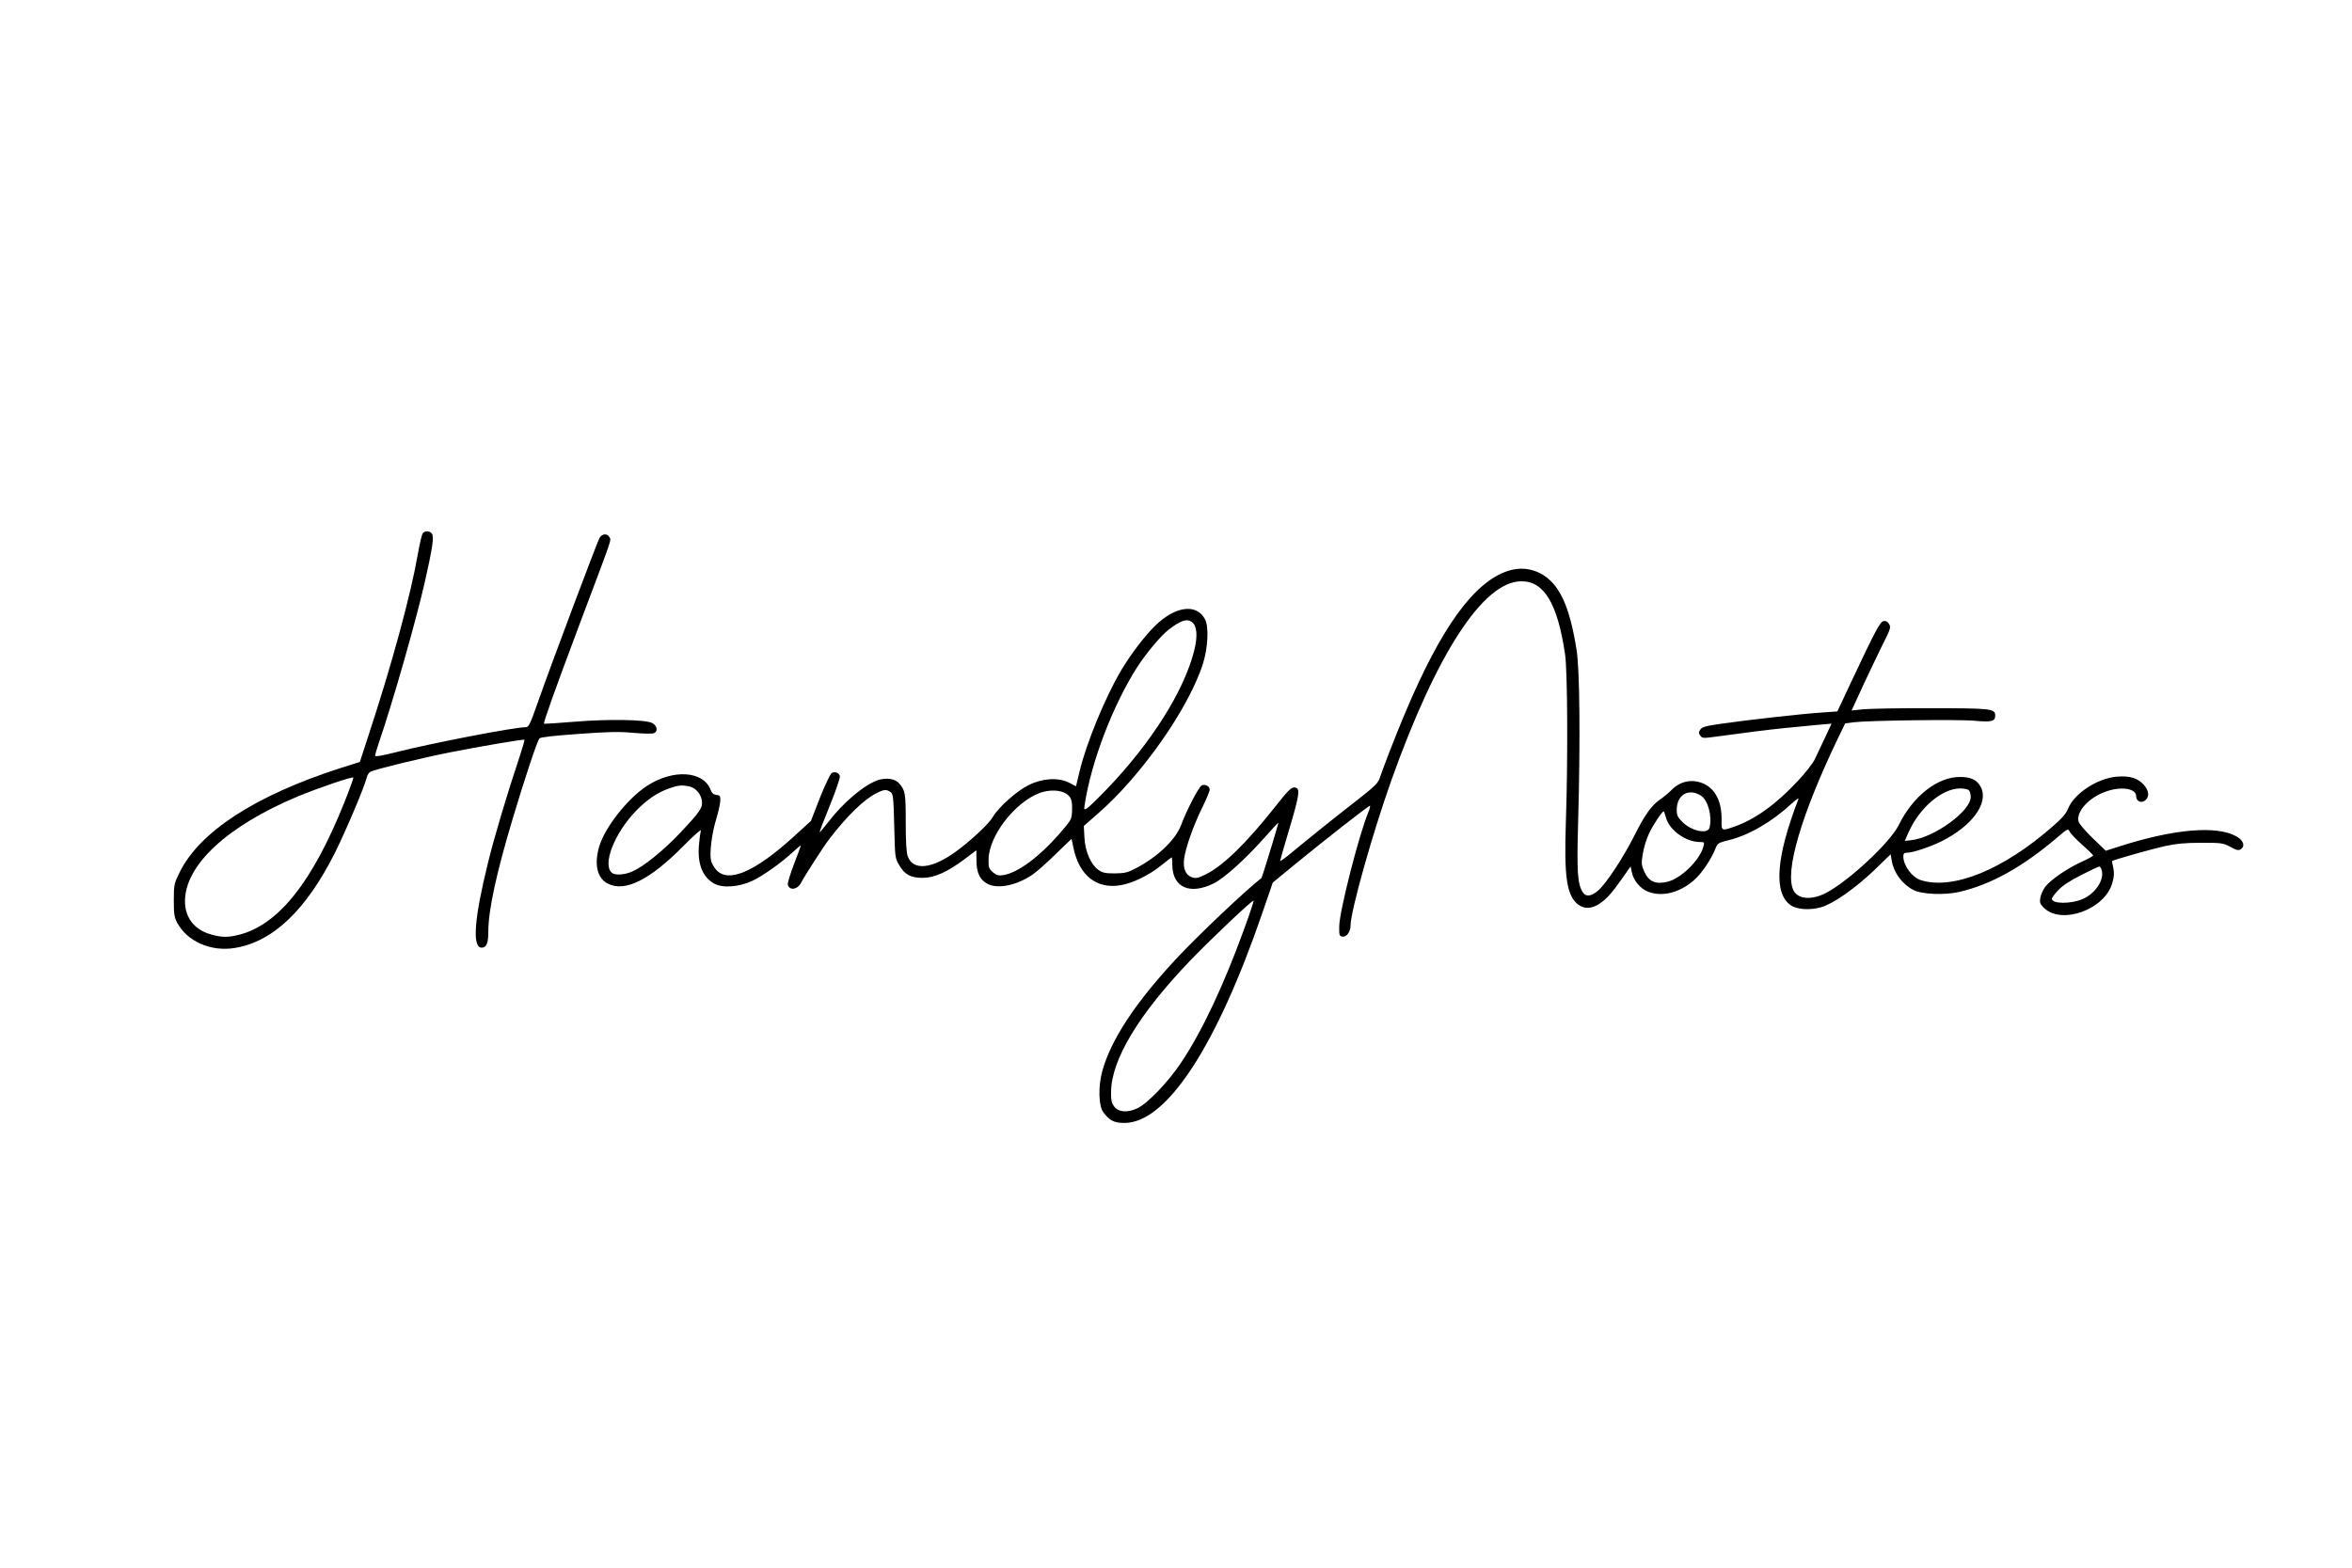
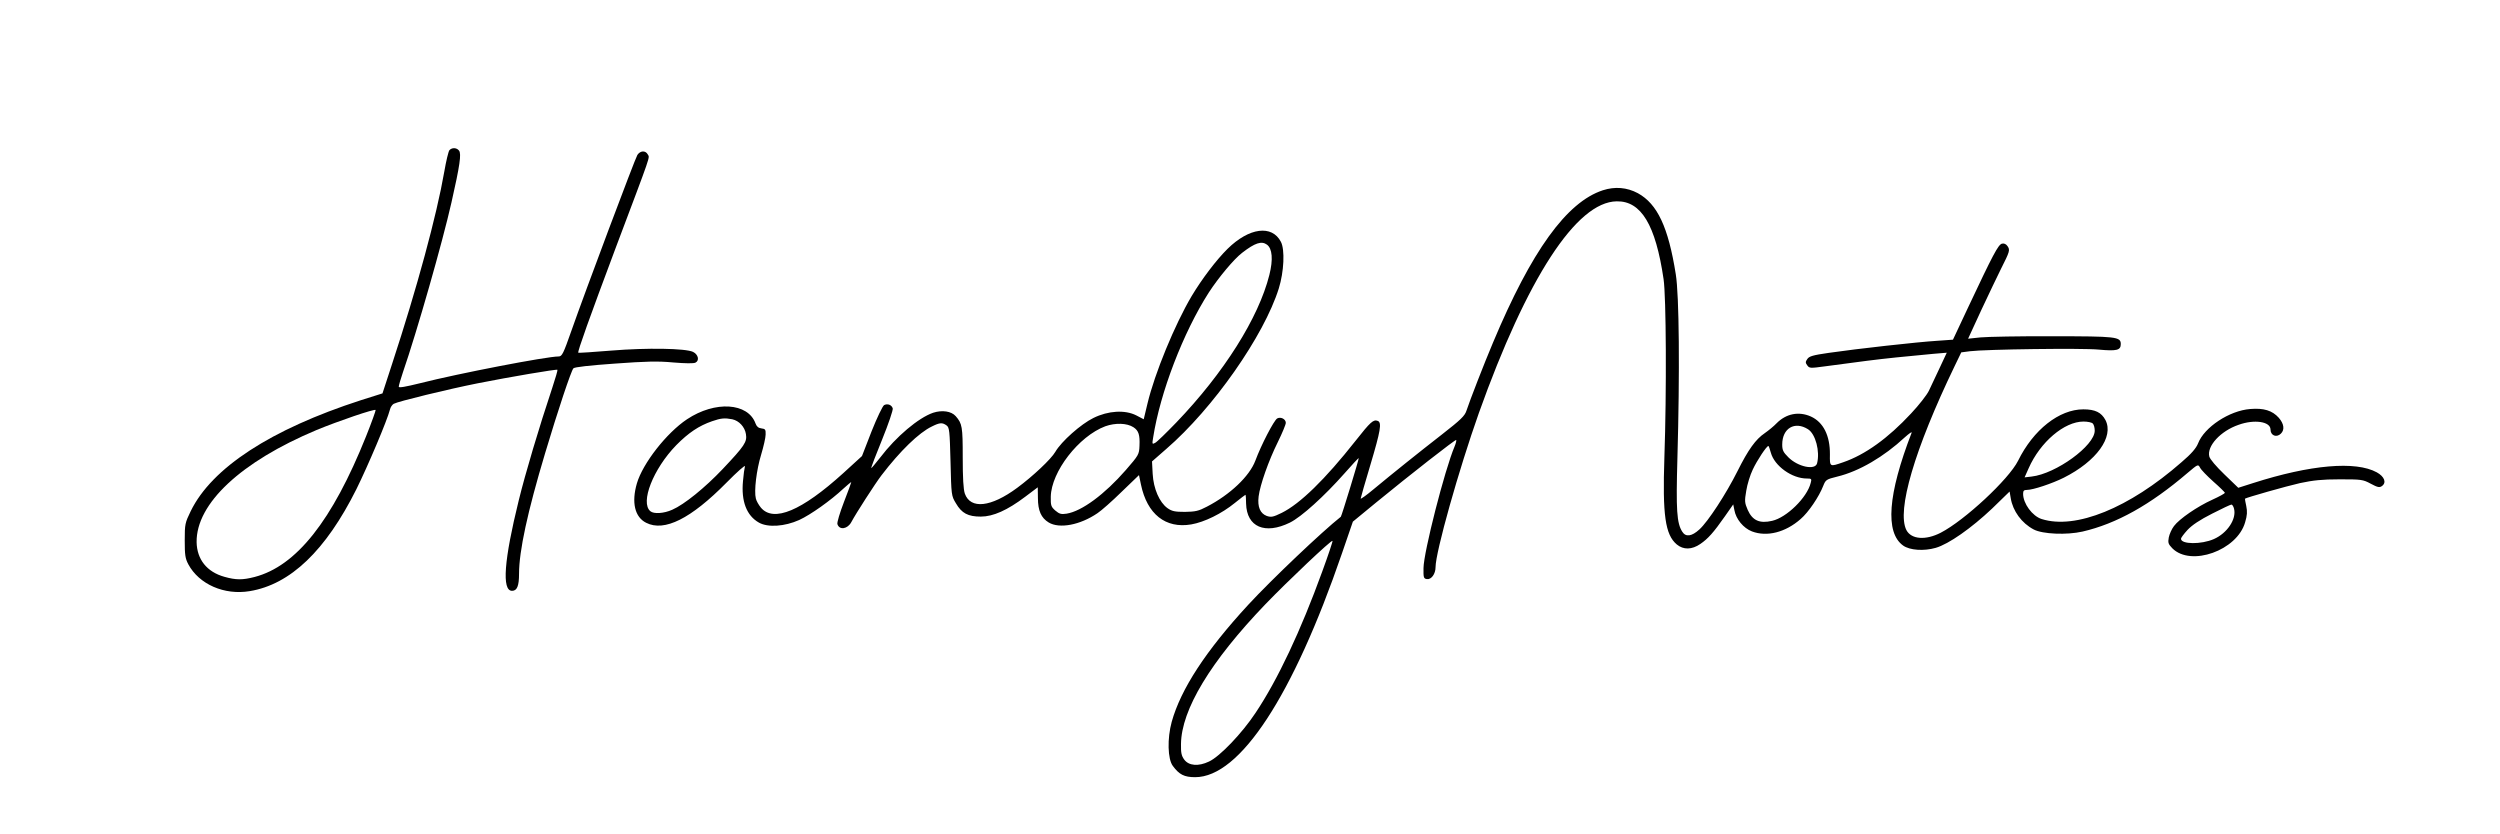
- <svg xmlns="http://www.w3.org/2000/svg" version="1.0" width="1536pt" height="1024pt" viewBox="0 0 1536 1024" preserveAspectRatio="xMidYMid meet">
+ <svg xmlns="http://www.w3.org/2000/svg" version="1.0" width="1536pt" height="512pt" viewBox="0 256 1536 512" preserveAspectRatio="xMidYMid meet">
  <g transform="translate(0,1024) scale(0.1,-0.1)" fill="#000000" stroke="none">
    <path d="M2761 6757 c-6 -8 -20 -66 -31 -130 -47 -271 -168 -717 -321 -1183 l-59 -181 -133 -42 c-553 -179 -915 -415 -1045 -681 -35 -72 -37 -80 -37 -180 0 -90 3 -111 22 -147 66 -123 221 -191 377 -165 250 41 467 249 656 627 72 146 189 422 206 489 3 14 14 30 23 35 27 15 335 90 516 126 197 39 485 88 490 83 2 -2 -12 -51 -31 -108 -84 -252 -166 -528 -207 -695 -90 -365 -105 -555 -41 -555 31 0 43 30 43 105 0 139 52 380 160 740 79 264 160 507 174 522 8 8 100 18 254 29 193 14 265 16 360 7 73 -6 125 -7 136 -1 26 13 17 50 -15 66 -46 22 -284 26 -502 8 -109 -9 -201 -15 -203 -13 -6 6 71 220 229 642 225 597 210 553 198 576 -14 26 -46 24 -64 -3 -15 -25 -319 -834 -407 -1085 -47 -134 -56 -153 -76 -153 -75 0 -618 -105 -850 -164 -93 -23 -133 -30 -133 -22 0 7 11 46 25 87 88 255 244 802 299 1046 51 225 62 299 46 318 -15 19 -44 19 -59 2z m-512 -1758 c-208 -519 -428 -797 -685 -864 -74 -19 -114 -19 -185 1 -108 30 -169 107 -171 213 -3 237 272 494 737 689 133 55 359 132 363 123 1 -4 -25 -77 -59 -162z" />
    <path d="M9848 6511 c-223 -73 -439 -373 -675 -936 -55 -130 -143 -357 -163 -418 -10 -32 -35 -56 -149 -145 -149 -116 -300 -237 -423 -339 -43 -36 -78 -61 -78 -56 0 4 27 98 60 208 62 208 71 259 45 269 -27 10 -44 -5 -137 -123 -187 -237 -340 -386 -453 -442 -53 -26 -65 -28 -92 -19 -40 15 -58 55 -50 120 9 71 61 219 118 334 27 55 49 108 49 118 0 23 -31 39 -53 27 -20 -12 -98 -162 -134 -259 -36 -96 -155 -209 -298 -283 -51 -27 -71 -31 -135 -32 -62 0 -80 4 -107 23 -49 35 -86 119 -91 211 l-4 76 88 77 c287 248 600 695 691 986 32 103 38 238 13 286 -55 106 -195 88 -328 -43 -68 -67 -157 -184 -221 -291 -103 -174 -227 -475 -271 -660 l-23 -96 -46 24 c-69 35 -172 29 -263 -16 -76 -37 -197 -144 -234 -208 -26 -45 -138 -150 -234 -221 -162 -120 -287 -133 -322 -36 -9 26 -13 96 -13 223 0 189 -3 207 -43 253 -27 31 -84 39 -139 21 -90 -31 -227 -146 -325 -275 -29 -37 -54 -67 -55 -65 -2 2 28 81 67 176 39 96 68 182 65 191 -7 22 -32 31 -53 20 -9 -5 -44 -78 -77 -161 l-59 -152 -115 -105 c-256 -232 -428 -304 -506 -212 -14 17 -28 42 -31 56 -12 46 4 176 32 268 15 50 28 106 28 125 1 31 -2 35 -26 38 -18 2 -29 11 -36 30 -46 128 -248 141 -421 26 -126 -84 -272 -271 -308 -394 -34 -117 -13 -207 57 -242 112 -57 275 25 494 247 65 66 116 111 113 100 -3 -11 -9 -51 -12 -90 -12 -125 22 -213 98 -256 55 -31 158 -24 247 16 70 32 194 120 272 193 26 24 48 42 48 39 0 -3 -20 -58 -45 -122 -25 -65 -43 -125 -40 -135 12 -39 63 -31 86 13 27 51 146 236 185 287 114 149 230 262 310 300 48 24 64 25 90 6 17 -13 19 -31 24 -223 5 -206 5 -209 33 -255 36 -62 75 -82 153 -82 76 0 163 39 273 122 l77 58 1 -66 c0 -78 20 -122 66 -150 66 -40 193 -16 300 57 23 15 90 74 148 131 l107 103 12 -58 c38 -182 151 -272 309 -245 81 14 187 66 268 132 34 27 63 50 65 50 2 0 4 -25 4 -55 4 -143 116 -191 269 -116 71 35 212 163 335 302 47 53 86 96 88 94 3 -2 -105 -356 -110 -360 -114 -90 -426 -386 -569 -541 -261 -283 -414 -518 -470 -719 -28 -102 -25 -229 7 -271 39 -53 70 -69 137 -69 275 0 601 498 902 1375 l67 195 141 116 c211 173 489 390 494 386 2 -3 -2 -21 -10 -40 -61 -144 -190 -650 -191 -747 -1 -59 1 -65 21 -68 27 -4 53 32 53 73 0 93 143 600 266 947 296 830 600 1298 847 1301 150 3 239 -144 288 -478 16 -107 19 -691 5 -1095 -12 -355 5 -475 76 -535 41 -34 93 -33 145 3 47 32 81 70 151 170 l51 73 7 -35 c10 -56 56 -111 108 -131 92 -35 206 -6 299 76 48 41 113 137 139 204 15 37 18 40 87 57 133 32 286 122 414 241 27 24 45 37 42 28 -146 -378 -164 -613 -52 -693 41 -29 127 -35 200 -14 80 23 219 121 346 241 l108 105 7 -41 c13 -79 67 -153 141 -192 55 -29 203 -35 300 -13 208 48 416 164 645 360 64 54 65 55 77 33 6 -13 43 -51 82 -86 39 -34 71 -66 71 -69 -1 -4 -35 -23 -77 -42 -93 -42 -203 -118 -236 -162 -14 -18 -28 -50 -32 -70 -6 -33 -3 -41 22 -67 114 -114 398 -13 447 160 13 43 14 66 7 100 -5 24 -9 44 -8 45 8 7 255 77 339 96 80 17 135 23 243 23 133 0 143 -1 191 -27 43 -23 54 -25 69 -14 29 21 15 58 -32 84 -130 71 -407 47 -760 -66 l-91 -29 -85 82 c-51 49 -89 94 -93 110 -16 64 69 157 180 195 97 35 196 20 196 -29 0 -37 37 -52 64 -25 24 24 19 60 -13 97 -40 45 -93 61 -176 54 -128 -10 -282 -112 -320 -211 -12 -30 -40 -63 -102 -116 -322 -282 -650 -415 -859 -349 -57 18 -114 95 -114 155 0 19 5 24 24 24 37 0 154 39 226 75 201 101 309 251 256 354 -25 47 -63 66 -136 66 -148 0 -307 -125 -401 -316 -57 -114 -328 -366 -475 -442 -93 -48 -181 -41 -211 16 -61 119 50 497 296 1007 l41 85 53 7 c95 12 690 20 792 10 111 -10 135 -4 135 34 0 45 -26 48 -420 48 -201 1 -399 -3 -442 -7 l-76 -8 82 178 c46 98 100 211 120 251 54 107 57 116 40 140 -9 13 -21 18 -34 15 -23 -6 -55 -67 -209 -394 l-92 -196 -99 -7 c-116 -7 -493 -49 -664 -74 -98 -14 -121 -21 -132 -38 -12 -17 -12 -23 0 -39 13 -18 19 -18 107 -6 240 32 306 41 440 55 79 8 181 18 227 22 l83 7 -44 -94 c-24 -52 -54 -115 -66 -140 -12 -25 -61 -88 -109 -139 -142 -153 -283 -254 -417 -300 -84 -29 -83 -30 -82 48 1 115 -40 198 -117 233 -74 33 -152 18 -211 -42 -16 -17 -49 -44 -72 -60 -56 -38 -101 -100 -168 -234 -70 -140 -181 -310 -234 -358 -47 -43 -84 -48 -105 -14 -34 53 -39 132 -30 452 15 527 11 1001 -10 1130 -46 290 -113 432 -233 498 -67 36 -141 42 -215 18z m-2064 -334 c33 -24 39 -91 15 -186 -66 -264 -280 -603 -572 -907 -61 -63 -119 -120 -130 -125 -18 -10 -19 -8 -12 33 43 276 184 644 342 891 60 92 154 205 205 244 79 61 119 74 152 50z m-3285 -1073 c42 -9 77 -47 84 -91 8 -48 -8 -72 -143 -215 -108 -114 -236 -218 -310 -250 -51 -23 -113 -27 -134 -9 -64 53 17 260 159 406 75 76 139 119 220 147 55 19 77 21 124 12z m8359 -26 c7 -7 12 -26 12 -44 0 -92 -238 -265 -388 -282 l-43 -5 25 56 c71 161 219 287 337 287 25 0 50 -5 57 -12z m-5894 -23 c32 -21 40 -47 37 -114 -2 -53 -5 -58 -84 -149 -130 -149 -270 -253 -364 -268 -33 -5 -44 -2 -69 19 -26 23 -29 31 -28 85 3 154 172 372 335 433 62 22 133 20 173 -6z m4144 -12 c47 -29 75 -137 56 -210 -12 -44 -118 -21 -176 37 -32 32 -38 44 -38 79 0 100 77 145 158 94z m-228 -144 c22 -82 130 -159 221 -159 29 0 31 -2 24 -27 -22 -90 -148 -213 -237 -233 -77 -18 -121 2 -150 67 -19 44 -20 54 -9 118 6 39 24 97 40 130 26 56 85 145 96 145 2 0 9 -18 15 -41z m2846 -345 c16 -63 -42 -150 -124 -186 -77 -34 -202 -33 -202 2 0 6 18 30 40 54 28 30 76 62 151 100 60 31 114 56 119 56 5 0 13 -12 16 -26z m-5602 -385 c-132 -364 -274 -666 -410 -869 -82 -124 -219 -268 -286 -299 -65 -31 -124 -26 -152 12 -17 23 -21 42 -20 95 2 211 181 508 520 861 136 141 404 395 411 388 2 -3 -26 -87 -63 -188z" />
  </g>
</svg>
